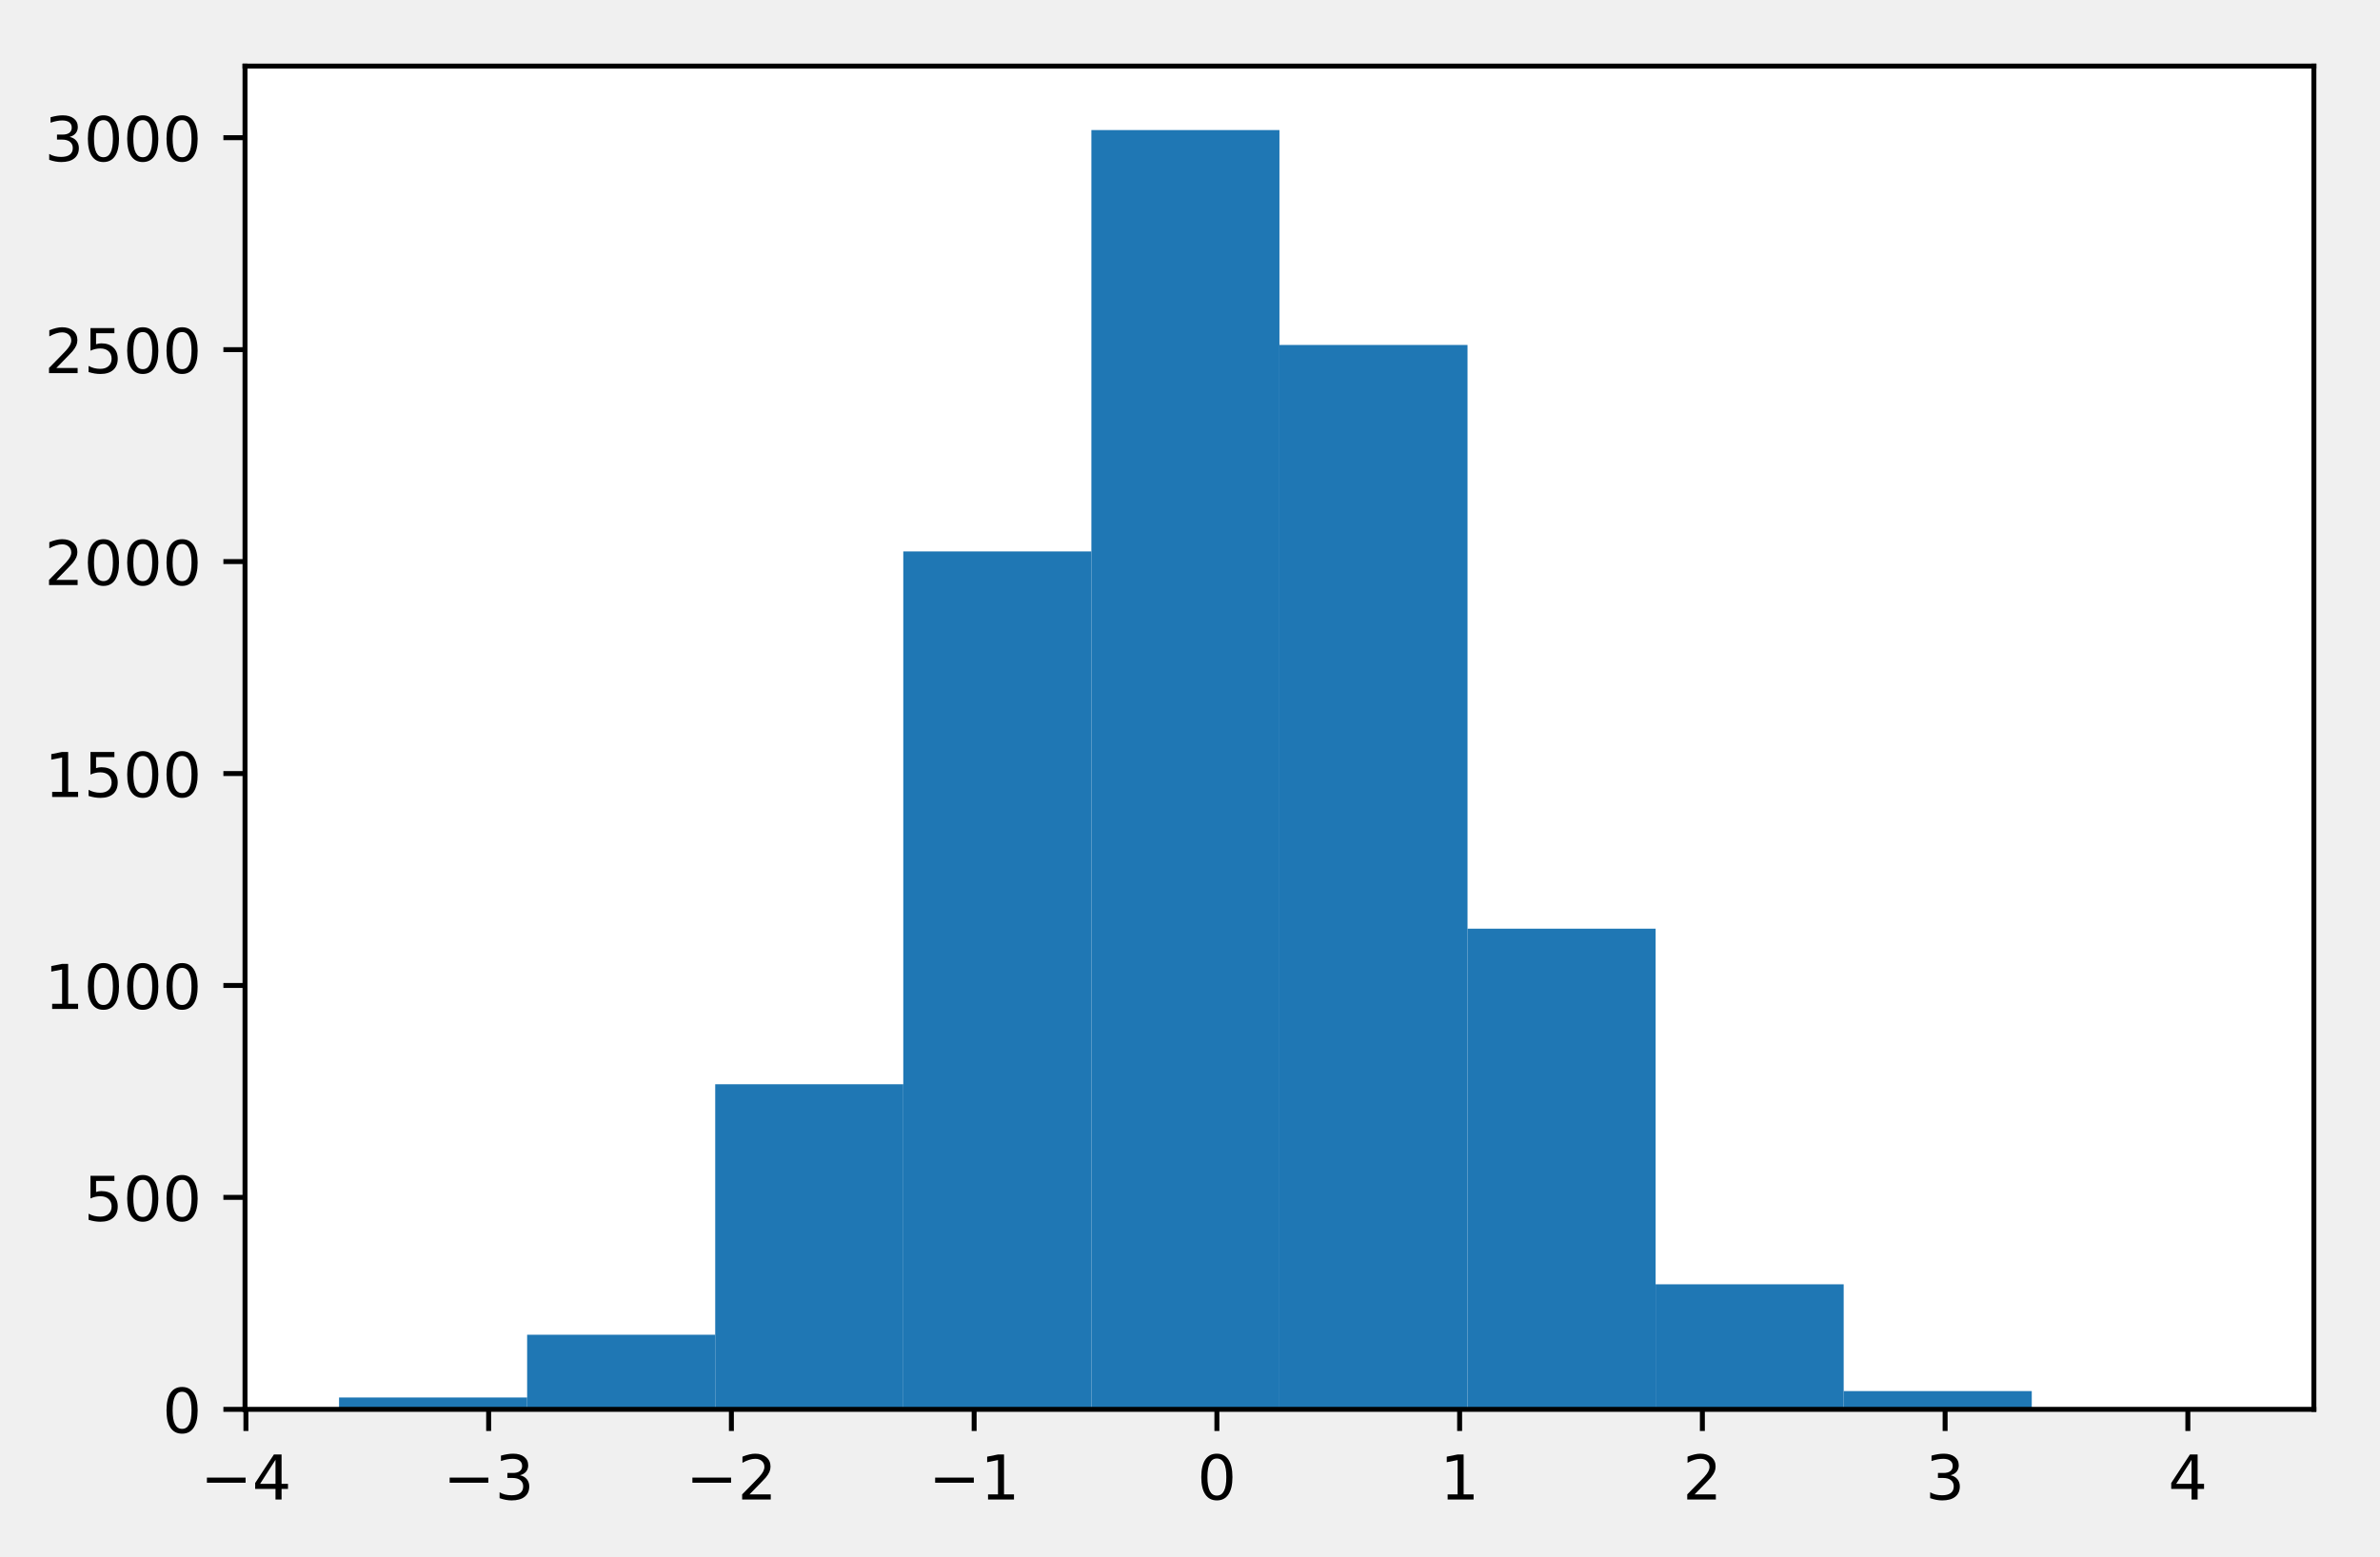
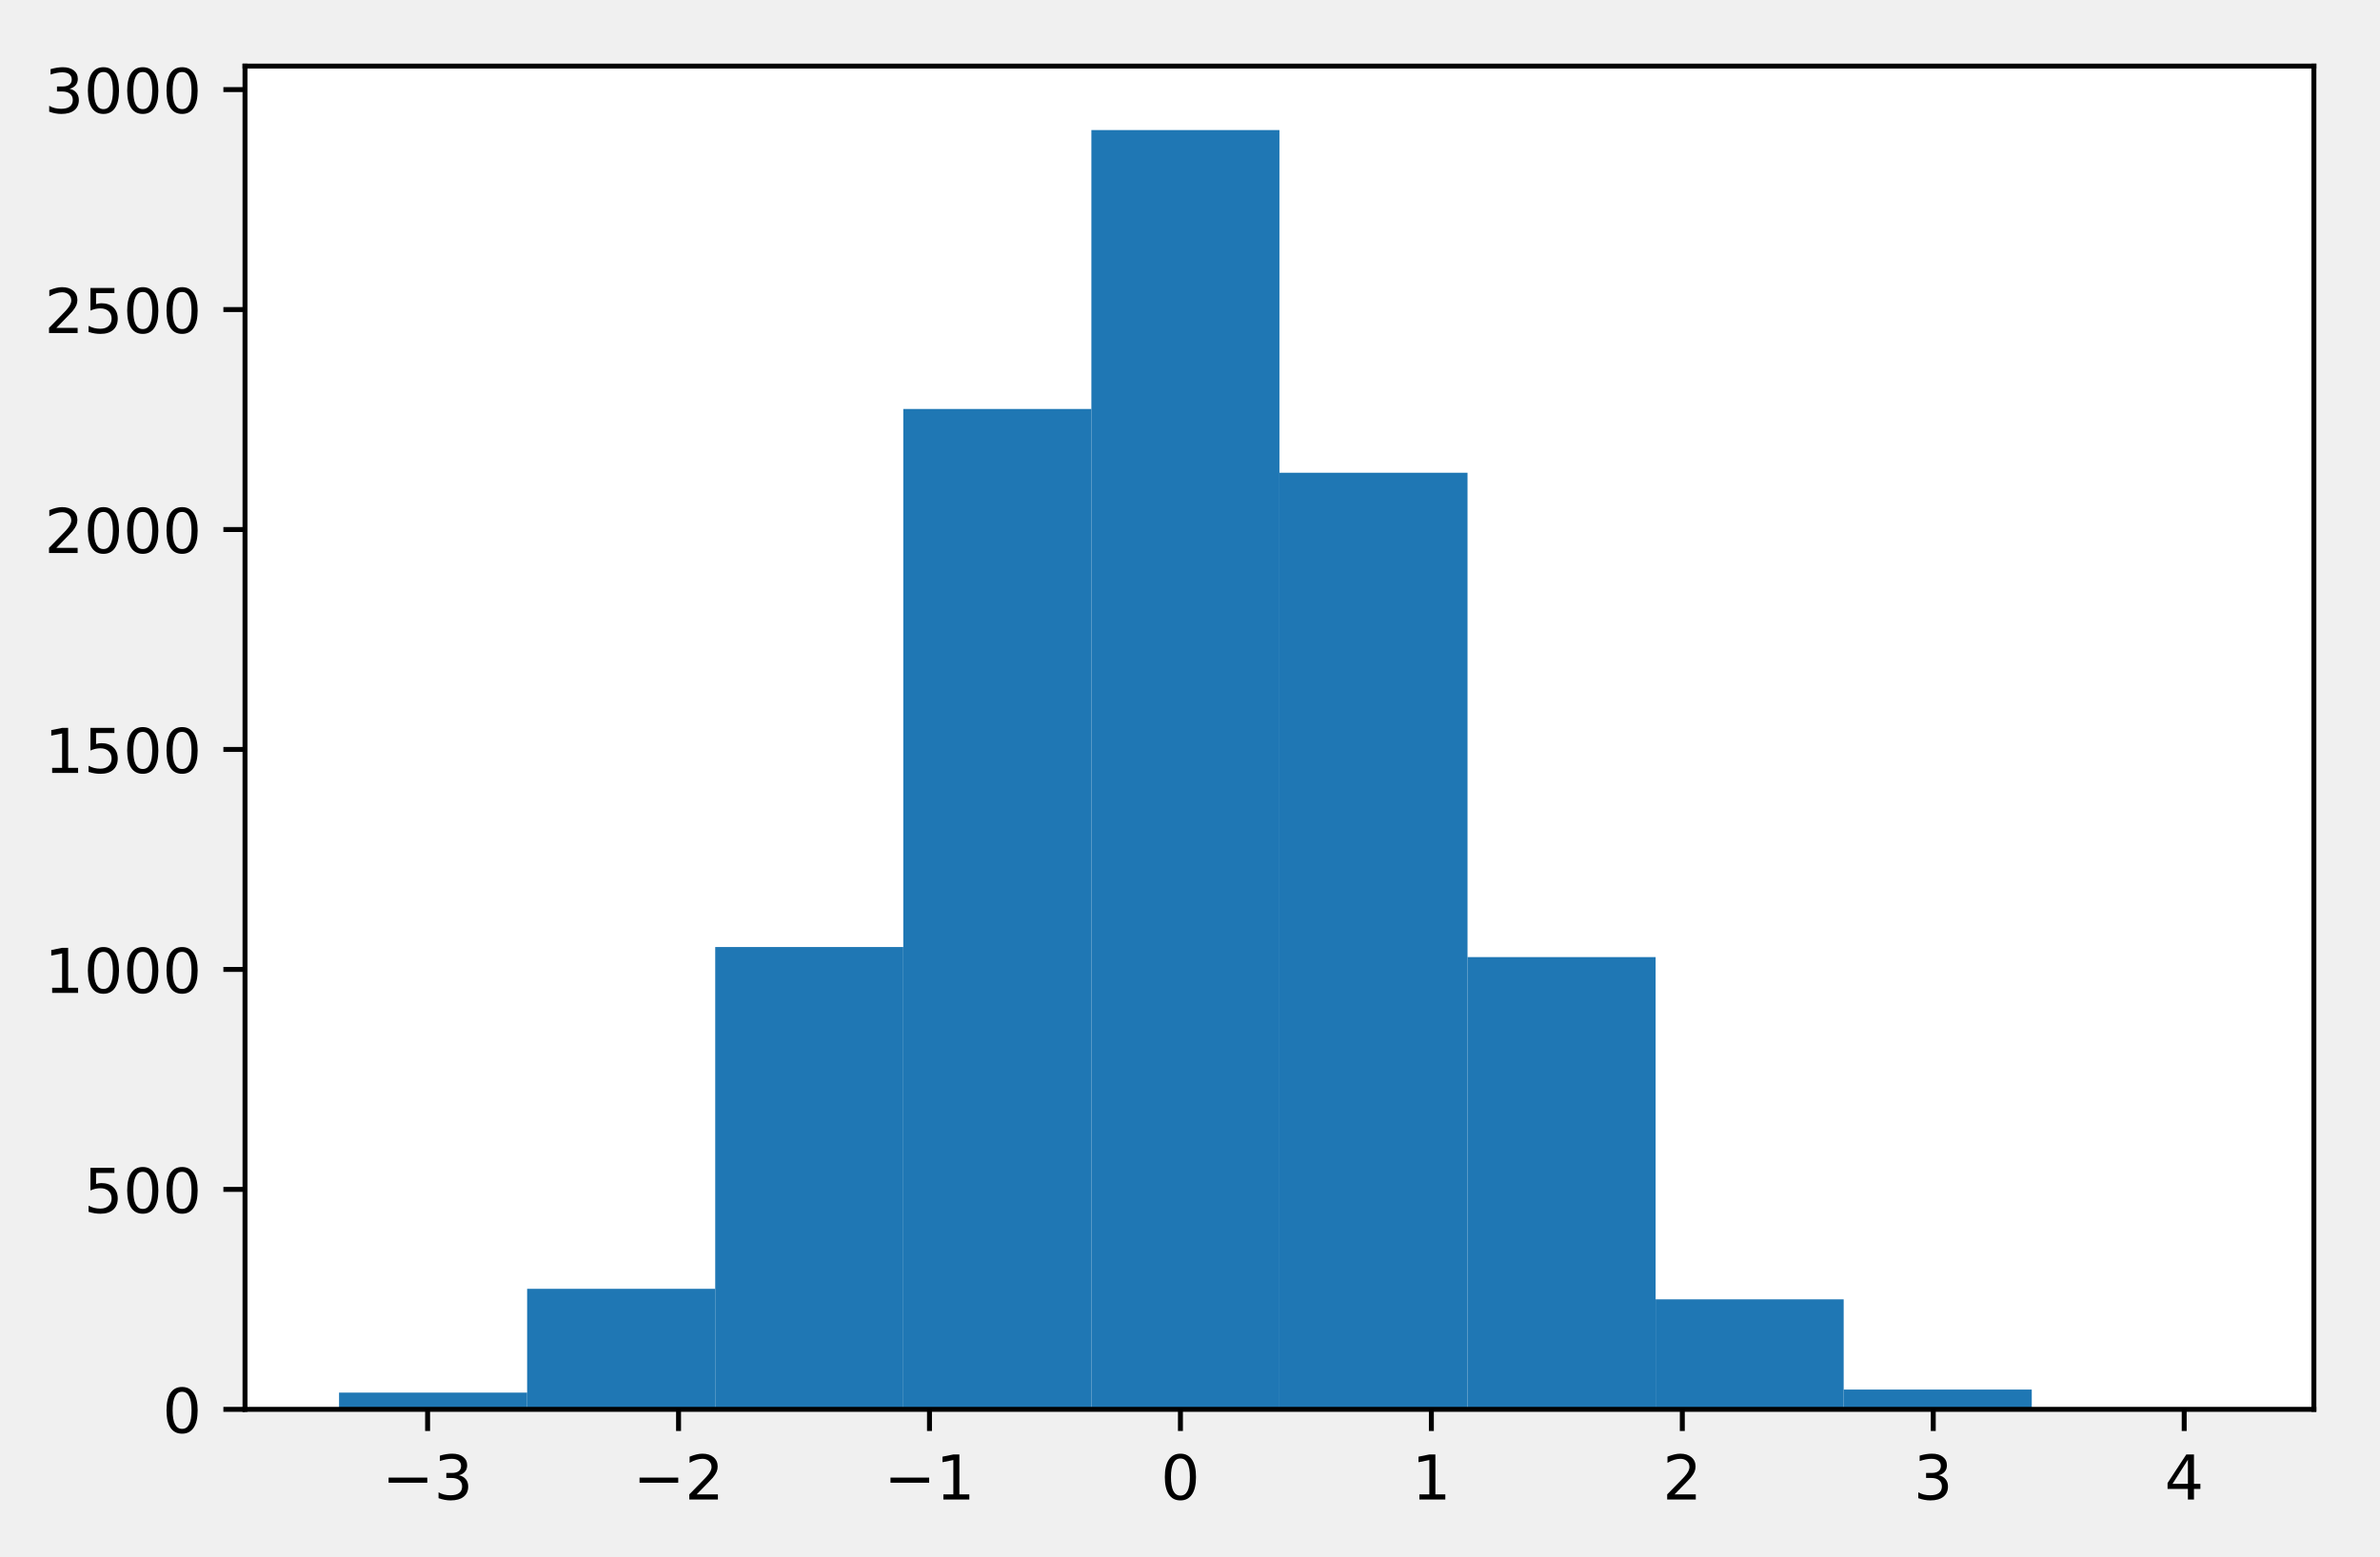
<svg xmlns="http://www.w3.org/2000/svg" xmlns:xlink="http://www.w3.org/1999/xlink" height="252.018pt" version="1.1" viewBox="0 0 385.15 252.018" width="385.15pt">
  <defs>
    <style type="text/css">
*{stroke-linecap:butt;stroke-linejoin:round;}
  </style>
  </defs>
  <g id="figure_1">
    <g id="patch_1">
      <path d="M -0 252.018  L 385.15 252.018  L 385.15 0  L -0 0  z " style="fill:none;" />
    </g>
    <g id="axes_1">
      <g id="patch_2">
        <path d="M 39.65 228.14  L 374.45 228.14  L 374.45 10.7  L 39.65 10.7  z " style="fill:#ffffff;" />
      </g>
      <g id="patch_3">
-         <path clip-path="url(#pc6a4fe64c8)" d="M 54.868 228.14  L 85.305 228.14  L 85.305 226.219  L 54.868 226.219  z " style="fill:#1f77b4;" />
+         <path clip-path="url(#p659beb39b4)" d="M 54.868 228.14  L 85.305 228.14  L 85.305 225.434  L 54.868 225.434  z " style="fill:#1f77b4;" />
      </g>
      <g id="patch_4">
-         <path clip-path="url(#pc6a4fe64c8)" d="M 85.305 228.14  L 115.741 228.14  L 115.741 216.063  L 85.305 216.063  z " style="fill:#1f77b4;" />
+         <path clip-path="url(#p659beb39b4)" d="M 85.305 228.14  L 115.741 228.14  L 115.741 208.628  L 85.305 208.628  z " style="fill:#1f77b4;" />
      </g>
      <g id="patch_5">
-         <path clip-path="url(#pc6a4fe64c8)" d="M 115.741 228.14  L 146.177 228.14  L 146.177 175.511  L 115.741 175.511  z " style="fill:#1f77b4;" />
+         <path clip-path="url(#p659beb39b4)" d="M 115.741 228.14  L 146.177 228.14  L 146.177 153.296  L 115.741 153.296  z " style="fill:#1f77b4;" />
      </g>
      <g id="patch_6">
-         <path clip-path="url(#pc6a4fe64c8)" d="M 146.177 228.14  L 176.614 228.14  L 176.614 89.259  L 146.177 89.259  z " style="fill:#1f77b4;" />
+         <path clip-path="url(#p659beb39b4)" d="M 146.177 228.14  L 176.614 228.14  L 176.614 66.203  L 146.177 66.203  z " style="fill:#1f77b4;" />
      </g>
      <g id="patch_7">
-         <path clip-path="url(#pc6a4fe64c8)" d="M 176.614 228.14  L 207.05 228.14  L 207.05 21.054  L 176.614 21.054  z " style="fill:#1f77b4;" />
+         <path clip-path="url(#p659beb39b4)" d="M 176.614 228.14  L 207.05 228.14  L 207.05 21.054  L 176.614 21.054  z " style="fill:#1f77b4;" />
      </g>
      <g id="patch_8">
-         <path clip-path="url(#pc6a4fe64c8)" d="M 207.05 228.14  L 237.486 228.14  L 237.486 55.843  L 207.05 55.843  z " style="fill:#1f77b4;" />
+         <path clip-path="url(#p659beb39b4)" d="M 207.05 228.14  L 237.486 228.14  L 237.486 76.529  L 207.05 76.529  z " style="fill:#1f77b4;" />
      </g>
      <g id="patch_9">
-         <path clip-path="url(#pc6a4fe64c8)" d="M 237.486 228.14  L 267.923 228.14  L 267.923 150.328  L 237.486 150.328  z " style="fill:#1f77b4;" />
+         <path clip-path="url(#p659beb39b4)" d="M 237.486 228.14  L 267.923 228.14  L 267.923 154.934  L 237.486 154.934  z " style="fill:#1f77b4;" />
      </g>
      <g id="patch_10">
-         <path clip-path="url(#pc6a4fe64c8)" d="M 267.923 228.14  L 298.359 228.14  L 298.359 207.898  L 267.923 207.898  z " style="fill:#1f77b4;" />
+         <path clip-path="url(#p659beb39b4)" d="M 267.923 228.14  L 298.359 228.14  L 298.359 210.337  L 267.923 210.337  z " style="fill:#1f77b4;" />
      </g>
      <g id="patch_11">
-         <path clip-path="url(#pc6a4fe64c8)" d="M 298.359 228.14  L 328.795 228.14  L 328.795 225.189  L 298.359 225.189  z " style="fill:#1f77b4;" />
+         <path clip-path="url(#p659beb39b4)" d="M 298.359 228.14  L 328.795 228.14  L 328.795 224.935  L 298.359 224.935  z " style="fill:#1f77b4;" />
      </g>
      <g id="patch_12">
-         <path clip-path="url(#pc6a4fe64c8)" d="M 328.795 228.14  L 359.232 228.14  L 359.232 227.866  L 328.795 227.866  z " style="fill:#1f77b4;" />
+         <path clip-path="url(#p659beb39b4)" d="M 328.795 228.14  L 359.232 228.14  L 359.232 227.926  L 328.795 227.926  z " style="fill:#1f77b4;" />
      </g>
      <g id="matplotlib.axis_1">
        <g id="xtick_1">
          <g id="line2d_1">
            <defs>
-               <path d="M 0 0  L 0 3.5  " id="m8261547275" style="stroke:#000000;stroke-width:0.8;" />
-             </defs>
-             <g>
-               <use style="stroke:#000000;stroke-width:0.8;" x="39.796" xlink:href="#m8261547275" y="228.14" />
+               <path d="M 0 0  L 0 3.5  " id="m597410affc" style="stroke:#000000;stroke-width:0.8;" />
+             </defs>
+             <g>
+               <use style="stroke:#000000;stroke-width:0.8;" x="69.198" xlink:href="#m597410affc" y="228.14" />
            </g>
          </g>
          <g id="text_1">
            <defs>
              <path d="M 10.594 35.5  L 73.188 35.5  L 73.188 27.203  L 10.594 27.203  z " id="DejaVuSans-8722" />
-               <path d="M 37.797 64.312  L 12.891 25.391  L 37.797 25.391  z M 35.203 72.906  L 47.609 72.906  L 47.609 25.391  L 58.016 25.391  L 58.016 17.188  L 47.609 17.188  L 47.609 0  L 37.797 0  L 37.797 17.188  L 4.891 17.188  L 4.891 26.703  z " id="DejaVuSans-52" />
-             </defs>
-             <g transform="translate(32.42475 242.7384)scale(0.1 -0.1)">
+               <path d="M 40.578 39.312  Q 47.656 37.797 51.625 33  Q 55.609 28.219 55.609 21.188  Q 55.609 10.406 48.188 4.484  Q 40.766 -1.422 27.094 -1.422  Q 22.516 -1.422 17.656 -0.516  Q 12.797 0.391 7.625 2.203  L 7.625 11.719  Q 11.719 9.328 16.594 8.109  Q 21.484 6.891 26.812 6.891  Q 36.078 6.891 40.938 10.547  Q 45.797 14.203 45.797 21.188  Q 45.797 27.641 41.281 31.266  Q 36.766 34.906 28.719 34.906  L 20.219 34.906  L 20.219 43.016  L 29.109 43.016  Q 36.375 43.016 40.234 45.922  Q 44.094 48.828 44.094 54.297  Q 44.094 59.906 40.109 62.906  Q 36.141 65.922 28.719 65.922  Q 24.656 65.922 20.016 65.031  Q 15.375 64.156 9.812 62.312  L 9.812 71.094  Q 15.438 72.656 20.344 73.438  Q 25.25 74.219 29.594 74.219  Q 40.828 74.219 47.359 69.109  Q 53.906 64.016 53.906 55.328  Q 53.906 49.266 50.438 45.094  Q 46.969 40.922 40.578 39.312  z " id="DejaVuSans-51" />
+             </defs>
+             <g transform="translate(61.82732 242.7384)scale(0.1 -0.1)">
              <use xlink:href="#DejaVuSans-8722" />
-               <use x="83.789" xlink:href="#DejaVuSans-52" />
+               <use x="83.789" xlink:href="#DejaVuSans-51" />
            </g>
          </g>
        </g>
        <g id="xtick_2">
          <g id="line2d_2">
            <g>
-               <use style="stroke:#000000;stroke-width:0.8;" x="79.078" xlink:href="#m8261547275" y="228.14" />
+               <use style="stroke:#000000;stroke-width:0.8;" x="109.808" xlink:href="#m597410affc" y="228.14" />
            </g>
          </g>
          <g id="text_2">
            <defs>
-               <path d="M 40.578 39.312  Q 47.656 37.797 51.625 33  Q 55.609 28.219 55.609 21.188  Q 55.609 10.406 48.188 4.484  Q 40.766 -1.422 27.094 -1.422  Q 22.516 -1.422 17.656 -0.516  Q 12.797 0.391 7.625 2.203  L 7.625 11.719  Q 11.719 9.328 16.594 8.109  Q 21.484 6.891 26.812 6.891  Q 36.078 6.891 40.938 10.547  Q 45.797 14.203 45.797 21.188  Q 45.797 27.641 41.281 31.266  Q 36.766 34.906 28.719 34.906  L 20.219 34.906  L 20.219 43.016  L 29.109 43.016  Q 36.375 43.016 40.234 45.922  Q 44.094 48.828 44.094 54.297  Q 44.094 59.906 40.109 62.906  Q 36.141 65.922 28.719 65.922  Q 24.656 65.922 20.016 65.031  Q 15.375 64.156 9.812 62.312  L 9.812 71.094  Q 15.438 72.656 20.344 73.438  Q 25.25 74.219 29.594 74.219  Q 40.828 74.219 47.359 69.109  Q 53.906 64.016 53.906 55.328  Q 53.906 49.266 50.438 45.094  Q 46.969 40.922 40.578 39.312  z " id="DejaVuSans-51" />
-             </defs>
-             <g transform="translate(71.7073 242.7384)scale(0.1 -0.1)">
+               <path d="M 19.188 8.297  L 53.609 8.297  L 53.609 0  L 7.328 0  L 7.328 8.297  Q 12.938 14.109 22.625 23.891  Q 32.328 33.688 34.812 36.531  Q 39.547 41.844 41.422 45.531  Q 43.312 49.219 43.312 52.781  Q 43.312 58.594 39.234 62.25  Q 35.156 65.922 28.609 65.922  Q 23.969 65.922 18.812 64.312  Q 13.672 62.703 7.812 59.422  L 7.812 69.391  Q 13.766 71.781 18.938 73  Q 24.125 74.219 28.422 74.219  Q 39.75 74.219 46.484 68.547  Q 53.219 62.891 53.219 53.422  Q 53.219 48.922 51.531 44.891  Q 49.859 40.875 45.406 35.406  Q 44.188 33.984 37.641 27.219  Q 31.109 20.453 19.188 8.297  z " id="DejaVuSans-50" />
+             </defs>
+             <g transform="translate(102.4367 242.7384)scale(0.1 -0.1)">
              <use xlink:href="#DejaVuSans-8722" />
-               <use x="83.789" xlink:href="#DejaVuSans-51" />
+               <use x="83.789" xlink:href="#DejaVuSans-50" />
            </g>
          </g>
        </g>
        <g id="xtick_3">
          <g id="line2d_3">
            <g>
-               <use style="stroke:#000000;stroke-width:0.8;" x="118.361" xlink:href="#m8261547275" y="228.14" />
+               <use style="stroke:#000000;stroke-width:0.8;" x="150.417" xlink:href="#m597410affc" y="228.14" />
            </g>
          </g>
          <g id="text_3">
            <defs>
-               <path d="M 19.188 8.297  L 53.609 8.297  L 53.609 0  L 7.328 0  L 7.328 8.297  Q 12.938 14.109 22.625 23.891  Q 32.328 33.688 34.812 36.531  Q 39.547 41.844 41.422 45.531  Q 43.312 49.219 43.312 52.781  Q 43.312 58.594 39.234 62.25  Q 35.156 65.922 28.609 65.922  Q 23.969 65.922 18.812 64.312  Q 13.672 62.703 7.812 59.422  L 7.812 69.391  Q 13.766 71.781 18.938 73  Q 24.125 74.219 28.422 74.219  Q 39.75 74.219 46.484 68.547  Q 53.219 62.891 53.219 53.422  Q 53.219 48.922 51.531 44.891  Q 49.859 40.875 45.406 35.406  Q 44.188 33.984 37.641 27.219  Q 31.109 20.453 19.188 8.297  z " id="DejaVuSans-50" />
-             </defs>
-             <g transform="translate(110.9899 242.7384)scale(0.1 -0.1)">
+               <path d="M 12.406 8.297  L 28.516 8.297  L 28.516 63.922  L 10.984 60.406  L 10.984 69.391  L 28.422 72.906  L 38.281 72.906  L 38.281 8.297  L 54.391 8.297  L 54.391 0  L 12.406 0  z " id="DejaVuSans-49" />
+             </defs>
+             <g transform="translate(143.0461 242.7384)scale(0.1 -0.1)">
              <use xlink:href="#DejaVuSans-8722" />
-               <use x="83.789" xlink:href="#DejaVuSans-50" />
+               <use x="83.789" xlink:href="#DejaVuSans-49" />
            </g>
          </g>
        </g>
        <g id="xtick_4">
          <g id="line2d_4">
            <g>
-               <use style="stroke:#000000;stroke-width:0.8;" x="157.643" xlink:href="#m8261547275" y="228.14" />
+               <use style="stroke:#000000;stroke-width:0.8;" x="191.027" xlink:href="#m597410affc" y="228.14" />
            </g>
          </g>
          <g id="text_4">
            <defs>
-               <path d="M 12.406 8.297  L 28.516 8.297  L 28.516 63.922  L 10.984 60.406  L 10.984 69.391  L 28.422 72.906  L 38.281 72.906  L 38.281 8.297  L 54.391 8.297  L 54.391 0  L 12.406 0  z " id="DejaVuSans-49" />
-             </defs>
-             <g transform="translate(150.2724 242.7384)scale(0.1 -0.1)">
-               <use xlink:href="#DejaVuSans-8722" />
-               <use x="83.789" xlink:href="#DejaVuSans-49" />
+               <path d="M 31.781 66.406  Q 24.172 66.406 20.328 58.906  Q 16.5 51.422 16.5 36.375  Q 16.5 21.391 20.328 13.891  Q 24.172 6.391 31.781 6.391  Q 39.453 6.391 43.281 13.891  Q 47.125 21.391 47.125 36.375  Q 47.125 51.422 43.281 58.906  Q 39.453 66.406 31.781 66.406  z M 31.781 74.219  Q 44.047 74.219 50.516 64.516  Q 56.984 54.828 56.984 36.375  Q 56.984 17.969 50.516 8.266  Q 44.047 -1.422 31.781 -1.422  Q 19.531 -1.422 13.062 8.266  Q 6.594 17.969 6.594 36.375  Q 6.594 54.828 13.062 64.516  Q 19.531 74.219 31.781 74.219  z " id="DejaVuSans-48" />
+             </defs>
+             <g transform="translate(187.8453 242.7384)scale(0.1 -0.1)">
+               <use xlink:href="#DejaVuSans-48" />
            </g>
          </g>
        </g>
        <g id="xtick_5">
          <g id="line2d_5">
            <g>
-               <use style="stroke:#000000;stroke-width:0.8;" x="196.926" xlink:href="#m8261547275" y="228.14" />
+               <use style="stroke:#000000;stroke-width:0.8;" x="231.636" xlink:href="#m597410affc" y="228.14" />
            </g>
          </g>
          <g id="text_5">
-             <defs>
-               <path d="M 31.781 66.406  Q 24.172 66.406 20.328 58.906  Q 16.5 51.422 16.5 36.375  Q 16.5 21.391 20.328 13.891  Q 24.172 6.391 31.781 6.391  Q 39.453 6.391 43.281 13.891  Q 47.125 21.391 47.125 36.375  Q 47.125 51.422 43.281 58.906  Q 39.453 66.406 31.781 66.406  z M 31.781 74.219  Q 44.047 74.219 50.516 64.516  Q 56.984 54.828 56.984 36.375  Q 56.984 17.969 50.516 8.266  Q 44.047 -1.422 31.781 -1.422  Q 19.531 -1.422 13.062 8.266  Q 6.594 17.969 6.594 36.375  Q 6.594 54.828 13.062 64.516  Q 19.531 74.219 31.781 74.219  z " id="DejaVuSans-48" />
-             </defs>
-             <g transform="translate(193.7448 242.7384)scale(0.1 -0.1)">
-               <use xlink:href="#DejaVuSans-48" />
+             <g transform="translate(228.4547 242.7384)scale(0.1 -0.1)">
+               <use xlink:href="#DejaVuSans-49" />
            </g>
          </g>
        </g>
        <g id="xtick_6">
          <g id="line2d_6">
            <g>
-               <use style="stroke:#000000;stroke-width:0.8;" x="236.209" xlink:href="#m8261547275" y="228.14" />
+               <use style="stroke:#000000;stroke-width:0.8;" x="272.245" xlink:href="#m597410affc" y="228.14" />
            </g>
          </g>
          <g id="text_6">
-             <g transform="translate(233.0274 242.7384)scale(0.1 -0.1)">
-               <use xlink:href="#DejaVuSans-49" />
+             <g transform="translate(269.064 242.7384)scale(0.1 -0.1)">
+               <use xlink:href="#DejaVuSans-50" />
            </g>
          </g>
        </g>
        <g id="xtick_7">
          <g id="line2d_7">
            <g>
-               <use style="stroke:#000000;stroke-width:0.8;" x="275.491" xlink:href="#m8261547275" y="228.14" />
+               <use style="stroke:#000000;stroke-width:0.8;" x="312.855" xlink:href="#m597410affc" y="228.14" />
            </g>
          </g>
          <g id="text_7">
-             <g transform="translate(272.3099 242.7384)scale(0.1 -0.1)">
-               <use xlink:href="#DejaVuSans-50" />
+             <g transform="translate(309.6734 242.7384)scale(0.1 -0.1)">
+               <use xlink:href="#DejaVuSans-51" />
            </g>
          </g>
        </g>
        <g id="xtick_8">
          <g id="line2d_8">
            <g>
-               <use style="stroke:#000000;stroke-width:0.8;" x="314.774" xlink:href="#m8261547275" y="228.14" />
+               <use style="stroke:#000000;stroke-width:0.8;" x="353.464" xlink:href="#m597410affc" y="228.14" />
            </g>
          </g>
          <g id="text_8">
-             <g transform="translate(311.5925 242.7384)scale(0.1 -0.1)">
-               <use xlink:href="#DejaVuSans-51" />
-             </g>
-           </g>
-         </g>
-         <g id="xtick_9">
-           <g id="line2d_9">
-             <g>
-               <use style="stroke:#000000;stroke-width:0.8;" x="354.056" xlink:href="#m8261547275" y="228.14" />
-             </g>
-           </g>
-           <g id="text_9">
-             <g transform="translate(350.875 242.7384)scale(0.1 -0.1)">
+             <defs>
+               <path d="M 37.797 64.312  L 12.891 25.391  L 37.797 25.391  z M 35.203 72.906  L 47.609 72.906  L 47.609 25.391  L 58.016 25.391  L 58.016 17.188  L 47.609 17.188  L 47.609 0  L 37.797 0  L 37.797 17.188  L 4.891 17.188  L 4.891 26.703  z " id="DejaVuSans-52" />
+             </defs>
+             <g transform="translate(350.2828 242.7384)scale(0.1 -0.1)">
              <use xlink:href="#DejaVuSans-52" />
            </g>
          </g>
        </g>
      </g>
      <g id="matplotlib.axis_2">
        <g id="ytick_1">
-           <g id="line2d_10">
-             <defs>
-               <path d="M 0 0  L -3.5 0  " id="m62748b15a7" style="stroke:#000000;stroke-width:0.8;" />
-             </defs>
-             <g>
-               <use style="stroke:#000000;stroke-width:0.8;" x="39.65" xlink:href="#m62748b15a7" y="228.14" />
-             </g>
-           </g>
-           <g id="text_10">
+           <g id="line2d_9">
+             <defs>
+               <path d="M 0 0  L -3.5 0  " id="me918b6bdd2" style="stroke:#000000;stroke-width:0.8;" />
+             </defs>
+             <g>
+               <use style="stroke:#000000;stroke-width:0.8;" x="39.65" xlink:href="#me918b6bdd2" y="228.14" />
+             </g>
+           </g>
+           <g id="text_9">
            <g transform="translate(26.2875 231.9392)scale(0.1 -0.1)">
              <use xlink:href="#DejaVuSans-48" />
            </g>
          </g>
        </g>
        <g id="ytick_2">
+           <g id="line2d_10">
+             <g>
+               <use style="stroke:#000000;stroke-width:0.8;" x="39.65" xlink:href="#me918b6bdd2" y="192.534" />
+             </g>
+           </g>
+           <g id="text_10">
+             <defs>
+               <path d="M 10.797 72.906  L 49.516 72.906  L 49.516 64.594  L 19.828 64.594  L 19.828 46.734  Q 21.969 47.469 24.109 47.828  Q 26.266 48.188 28.422 48.188  Q 40.625 48.188 47.75 41.5  Q 54.891 34.812 54.891 23.391  Q 54.891 11.625 47.562 5.094  Q 40.234 -1.422 26.906 -1.422  Q 22.312 -1.422 17.547 -0.641  Q 12.797 0.141 7.719 1.703  L 7.719 11.625  Q 12.109 9.234 16.797 8.062  Q 21.484 6.891 26.703 6.891  Q 35.156 6.891 40.078 11.328  Q 45.016 15.766 45.016 23.391  Q 45.016 31 40.078 35.438  Q 35.156 39.891 26.703 39.891  Q 22.75 39.891 18.812 39.016  Q 14.891 38.141 10.797 36.281  z " id="DejaVuSans-53" />
+             </defs>
+             <g transform="translate(13.5625 196.333)scale(0.1 -0.1)">
+               <use xlink:href="#DejaVuSans-53" />
+               <use x="63.623" xlink:href="#DejaVuSans-48" />
+               <use x="127.246" xlink:href="#DejaVuSans-48" />
+             </g>
+           </g>
+         </g>
+         <g id="ytick_3">
          <g id="line2d_11">
            <g>
-               <use style="stroke:#000000;stroke-width:0.8;" x="39.65" xlink:href="#m62748b15a7" y="193.832" />
+               <use style="stroke:#000000;stroke-width:0.8;" x="39.65" xlink:href="#me918b6bdd2" y="156.928" />
            </g>
          </g>
          <g id="text_11">
-             <defs>
-               <path d="M 10.797 72.906  L 49.516 72.906  L 49.516 64.594  L 19.828 64.594  L 19.828 46.734  Q 21.969 47.469 24.109 47.828  Q 26.266 48.188 28.422 48.188  Q 40.625 48.188 47.75 41.5  Q 54.891 34.812 54.891 23.391  Q 54.891 11.625 47.562 5.094  Q 40.234 -1.422 26.906 -1.422  Q 22.312 -1.422 17.547 -0.641  Q 12.797 0.141 7.719 1.703  L 7.719 11.625  Q 12.109 9.234 16.797 8.062  Q 21.484 6.891 26.703 6.891  Q 35.156 6.891 40.078 11.328  Q 45.016 15.766 45.016 23.391  Q 45.016 31 40.078 35.438  Q 35.156 39.891 26.703 39.891  Q 22.75 39.891 18.812 39.016  Q 14.891 38.141 10.797 36.281  z " id="DejaVuSans-53" />
-             </defs>
-             <g transform="translate(13.5625 197.6308)scale(0.1 -0.1)">
-               <use xlink:href="#DejaVuSans-53" />
-               <use x="63.623" xlink:href="#DejaVuSans-48" />
-               <use x="127.246" xlink:href="#DejaVuSans-48" />
-             </g>
-           </g>
-         </g>
-         <g id="ytick_3">
+             <g transform="translate(7.2 160.7268)scale(0.1 -0.1)">
+               <use xlink:href="#DejaVuSans-49" />
+               <use x="63.623" xlink:href="#DejaVuSans-48" />
+               <use x="127.246" xlink:href="#DejaVuSans-48" />
+               <use x="190.869" xlink:href="#DejaVuSans-48" />
+             </g>
+           </g>
+         </g>
+         <g id="ytick_4">
          <g id="line2d_12">
            <g>
-               <use style="stroke:#000000;stroke-width:0.8;" x="39.65" xlink:href="#m62748b15a7" y="159.523" />
+               <use style="stroke:#000000;stroke-width:0.8;" x="39.65" xlink:href="#me918b6bdd2" y="121.321" />
            </g>
          </g>
          <g id="text_12">
-             <g transform="translate(7.2 163.3223)scale(0.1 -0.1)">
-               <use xlink:href="#DejaVuSans-49" />
-               <use x="63.623" xlink:href="#DejaVuSans-48" />
-               <use x="127.246" xlink:href="#DejaVuSans-48" />
-               <use x="190.869" xlink:href="#DejaVuSans-48" />
-             </g>
-           </g>
-         </g>
-         <g id="ytick_4">
-           <g id="line2d_13">
-             <g>
-               <use style="stroke:#000000;stroke-width:0.8;" x="39.65" xlink:href="#m62748b15a7" y="125.215" />
-             </g>
-           </g>
-           <g id="text_13">
-             <g transform="translate(7.2 129.0139)scale(0.1 -0.1)">
+             <g transform="translate(7.2 125.1206)scale(0.1 -0.1)">
              <use xlink:href="#DejaVuSans-49" />
              <use x="63.623" xlink:href="#DejaVuSans-53" />
              <use x="127.246" xlink:href="#DejaVuSans-48" />
              <use x="190.869" xlink:href="#DejaVuSans-48" />
            </g>
          </g>
        </g>
        <g id="ytick_5">
+           <g id="line2d_13">
+             <g>
+               <use style="stroke:#000000;stroke-width:0.8;" x="39.65" xlink:href="#me918b6bdd2" y="85.715" />
+             </g>
+           </g>
+           <g id="text_13">
+             <g transform="translate(7.2 89.51438)scale(0.1 -0.1)">
+               <use xlink:href="#DejaVuSans-50" />
+               <use x="63.623" xlink:href="#DejaVuSans-48" />
+               <use x="127.246" xlink:href="#DejaVuSans-48" />
+               <use x="190.869" xlink:href="#DejaVuSans-48" />
+             </g>
+           </g>
+         </g>
+         <g id="ytick_6">
          <g id="line2d_14">
            <g>
-               <use style="stroke:#000000;stroke-width:0.8;" x="39.65" xlink:href="#m62748b15a7" y="90.906" />
+               <use style="stroke:#000000;stroke-width:0.8;" x="39.65" xlink:href="#me918b6bdd2" y="50.109" />
            </g>
          </g>
          <g id="text_14">
-             <g transform="translate(7.2 94.70548)scale(0.1 -0.1)">
-               <use xlink:href="#DejaVuSans-50" />
-               <use x="63.623" xlink:href="#DejaVuSans-48" />
-               <use x="127.246" xlink:href="#DejaVuSans-48" />
-               <use x="190.869" xlink:href="#DejaVuSans-48" />
-             </g>
-           </g>
-         </g>
-         <g id="ytick_6">
-           <g id="line2d_15">
-             <g>
-               <use style="stroke:#000000;stroke-width:0.8;" x="39.65" xlink:href="#m62748b15a7" y="56.598" />
-             </g>
-           </g>
-           <g id="text_15">
-             <g transform="translate(7.2 60.39704)scale(0.1 -0.1)">
+             <g transform="translate(7.2 53.90817)scale(0.1 -0.1)">
              <use xlink:href="#DejaVuSans-50" />
              <use x="63.623" xlink:href="#DejaVuSans-53" />
              <use x="127.246" xlink:href="#DejaVuSans-48" />
              <use x="190.869" xlink:href="#DejaVuSans-48" />
            </g>
          </g>
        </g>
        <g id="ytick_7">
-           <g id="line2d_16">
-             <g>
-               <use style="stroke:#000000;stroke-width:0.8;" x="39.65" xlink:href="#m62748b15a7" y="22.289" />
-             </g>
-           </g>
-           <g id="text_16">
-             <g transform="translate(7.2 26.08861)scale(0.1 -0.1)">
+           <g id="line2d_15">
+             <g>
+               <use style="stroke:#000000;stroke-width:0.8;" x="39.65" xlink:href="#me918b6bdd2" y="14.503" />
+             </g>
+           </g>
+           <g id="text_15">
+             <g transform="translate(7.2 18.30196)scale(0.1 -0.1)">
              <use xlink:href="#DejaVuSans-51" />
              <use x="63.623" xlink:href="#DejaVuSans-48" />
              <use x="127.246" xlink:href="#DejaVuSans-48" />
              <use x="190.869" xlink:href="#DejaVuSans-48" />
            </g>
          </g>
        </g>
      </g>
      <g id="patch_13">
        <path d="M 39.65 228.14  L 39.65 10.7  " style="fill:none;stroke:#000000;stroke-linecap:square;stroke-linejoin:miter;stroke-width:0.8;" />
      </g>
      <g id="patch_14">
        <path d="M 374.45 228.14  L 374.45 10.7  " style="fill:none;stroke:#000000;stroke-linecap:square;stroke-linejoin:miter;stroke-width:0.8;" />
      </g>
      <g id="patch_15">
        <path d="M 39.65 228.14  L 374.45 228.14  " style="fill:none;stroke:#000000;stroke-linecap:square;stroke-linejoin:miter;stroke-width:0.8;" />
      </g>
      <g id="patch_16">
        <path d="M 39.65 10.7  L 374.45 10.7  " style="fill:none;stroke:#000000;stroke-linecap:square;stroke-linejoin:miter;stroke-width:0.8;" />
      </g>
    </g>
  </g>
  <defs>
-     <clipPath id="pc6a4fe64c8">
+     <clipPath id="p659beb39b4">
      <rect height="217.44" width="334.8" x="39.65" y="10.7" />
    </clipPath>
  </defs>
</svg>
